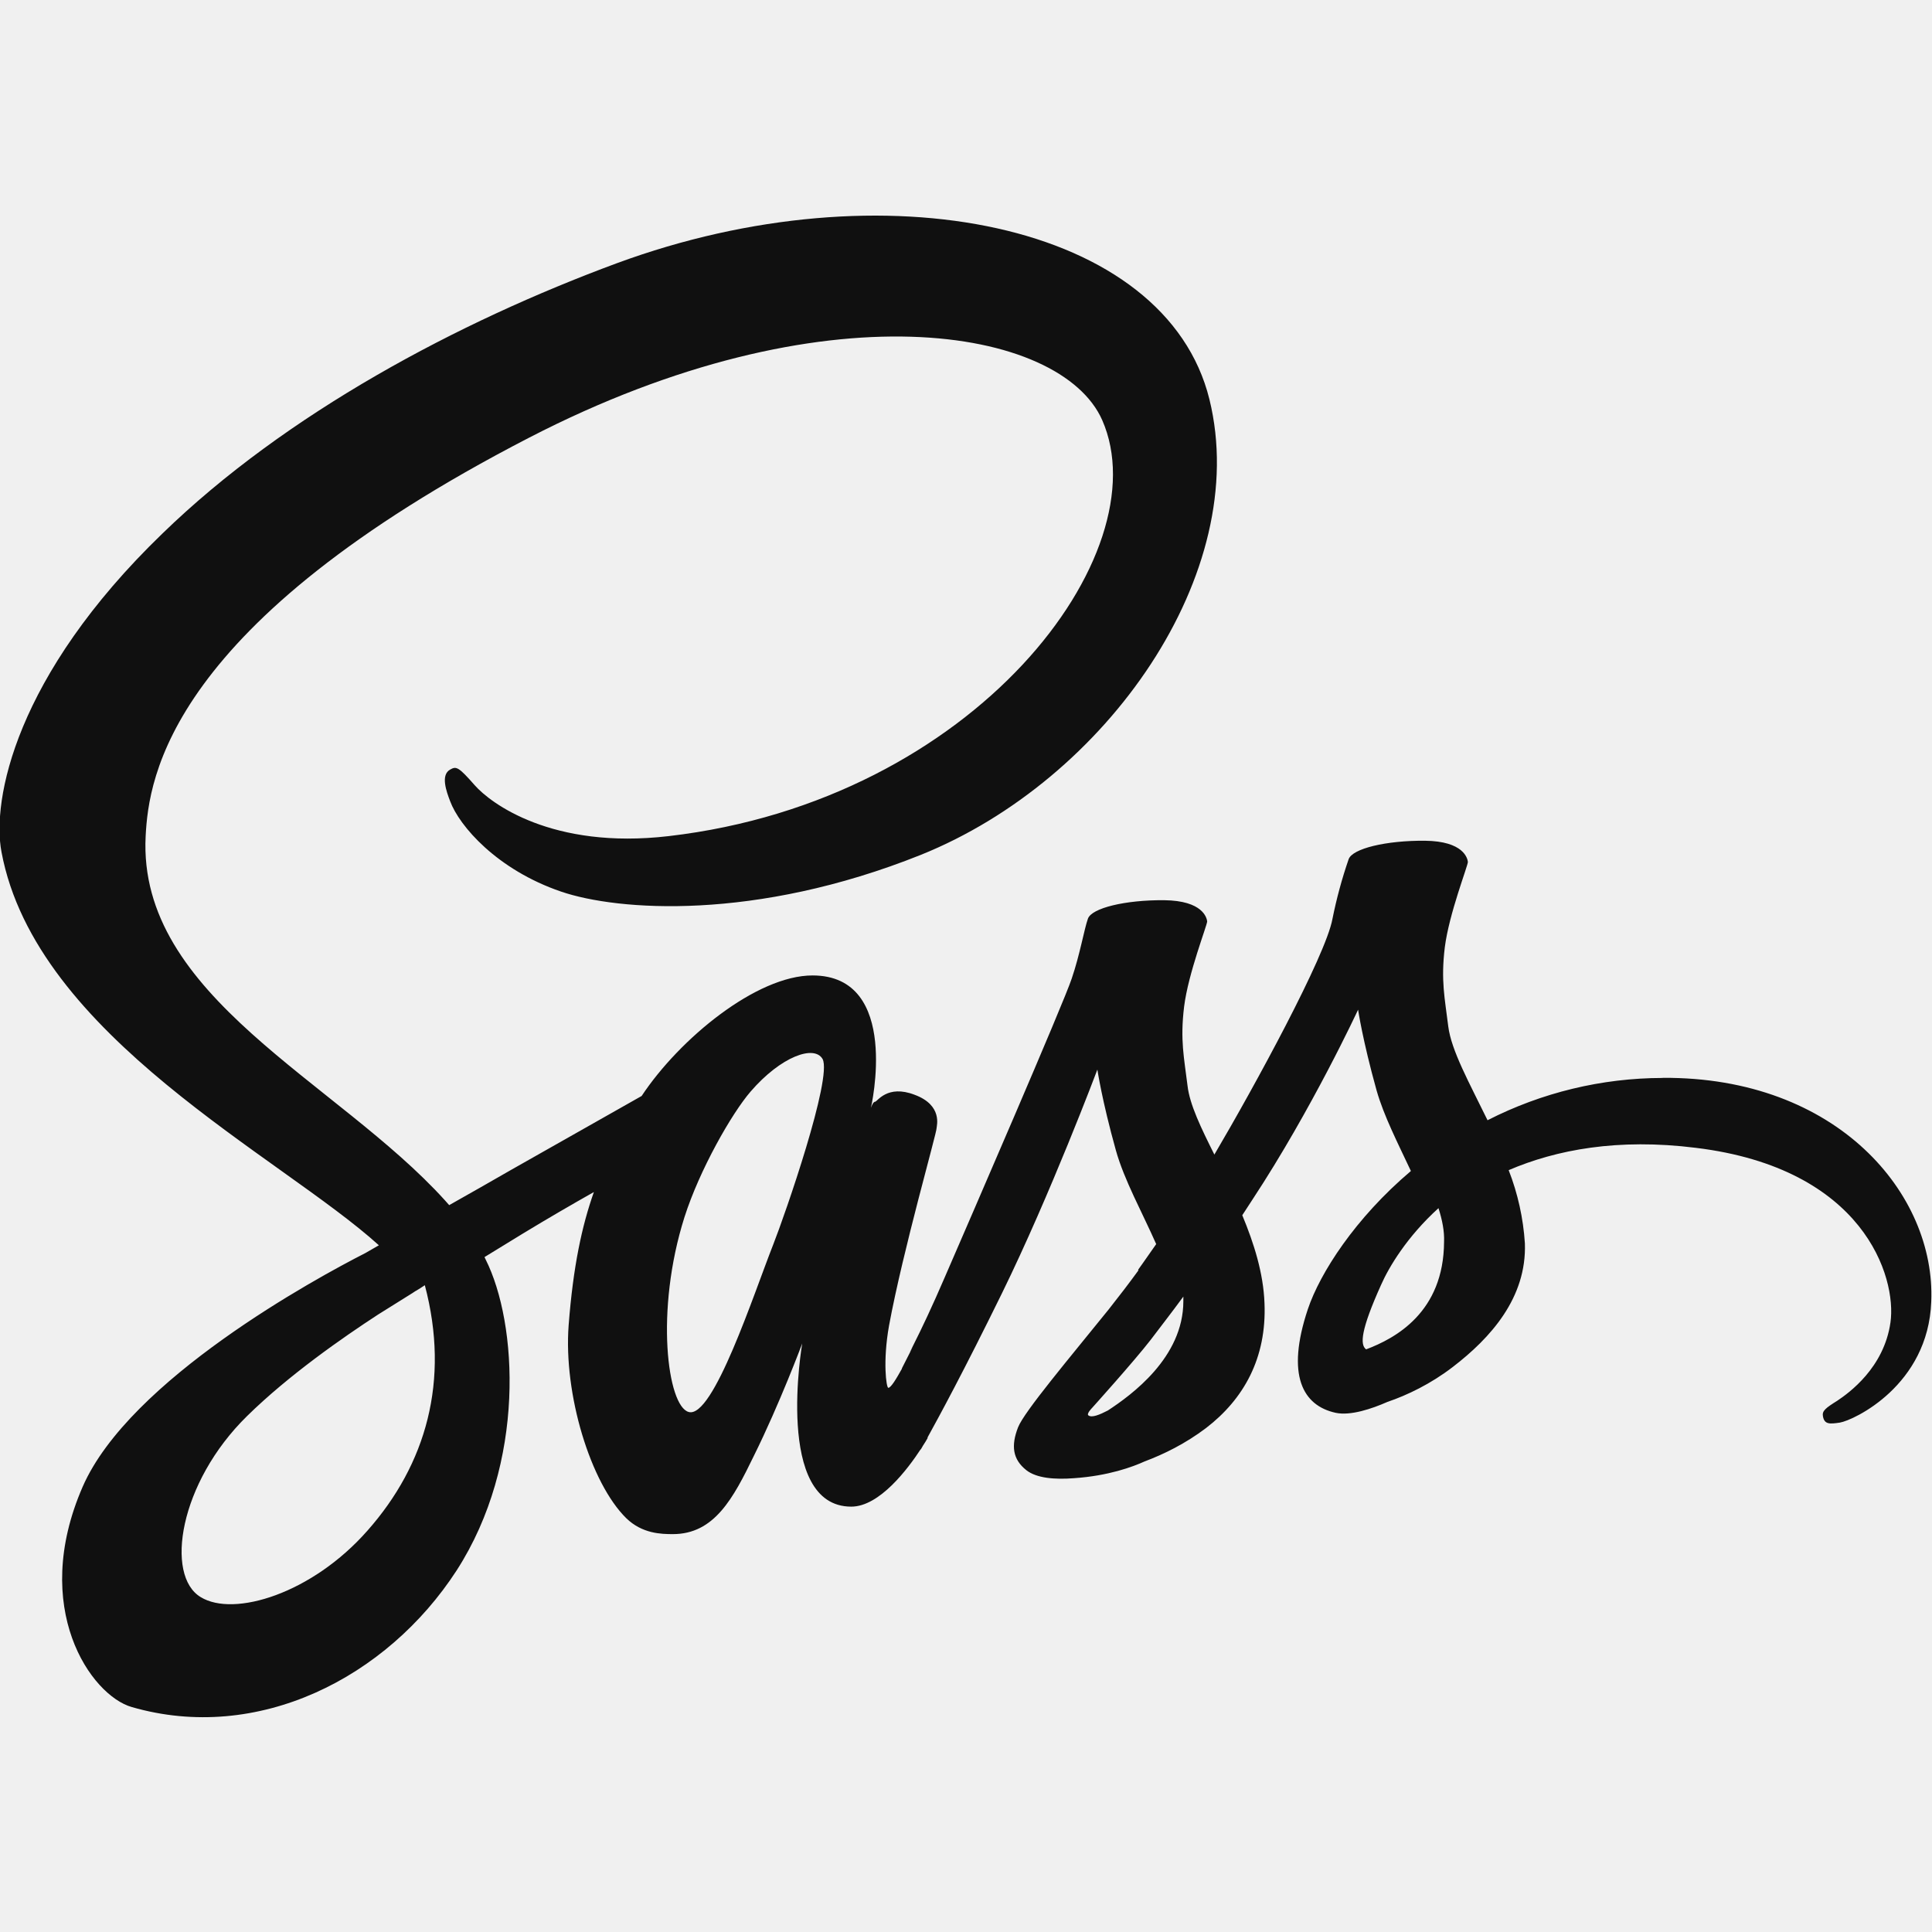
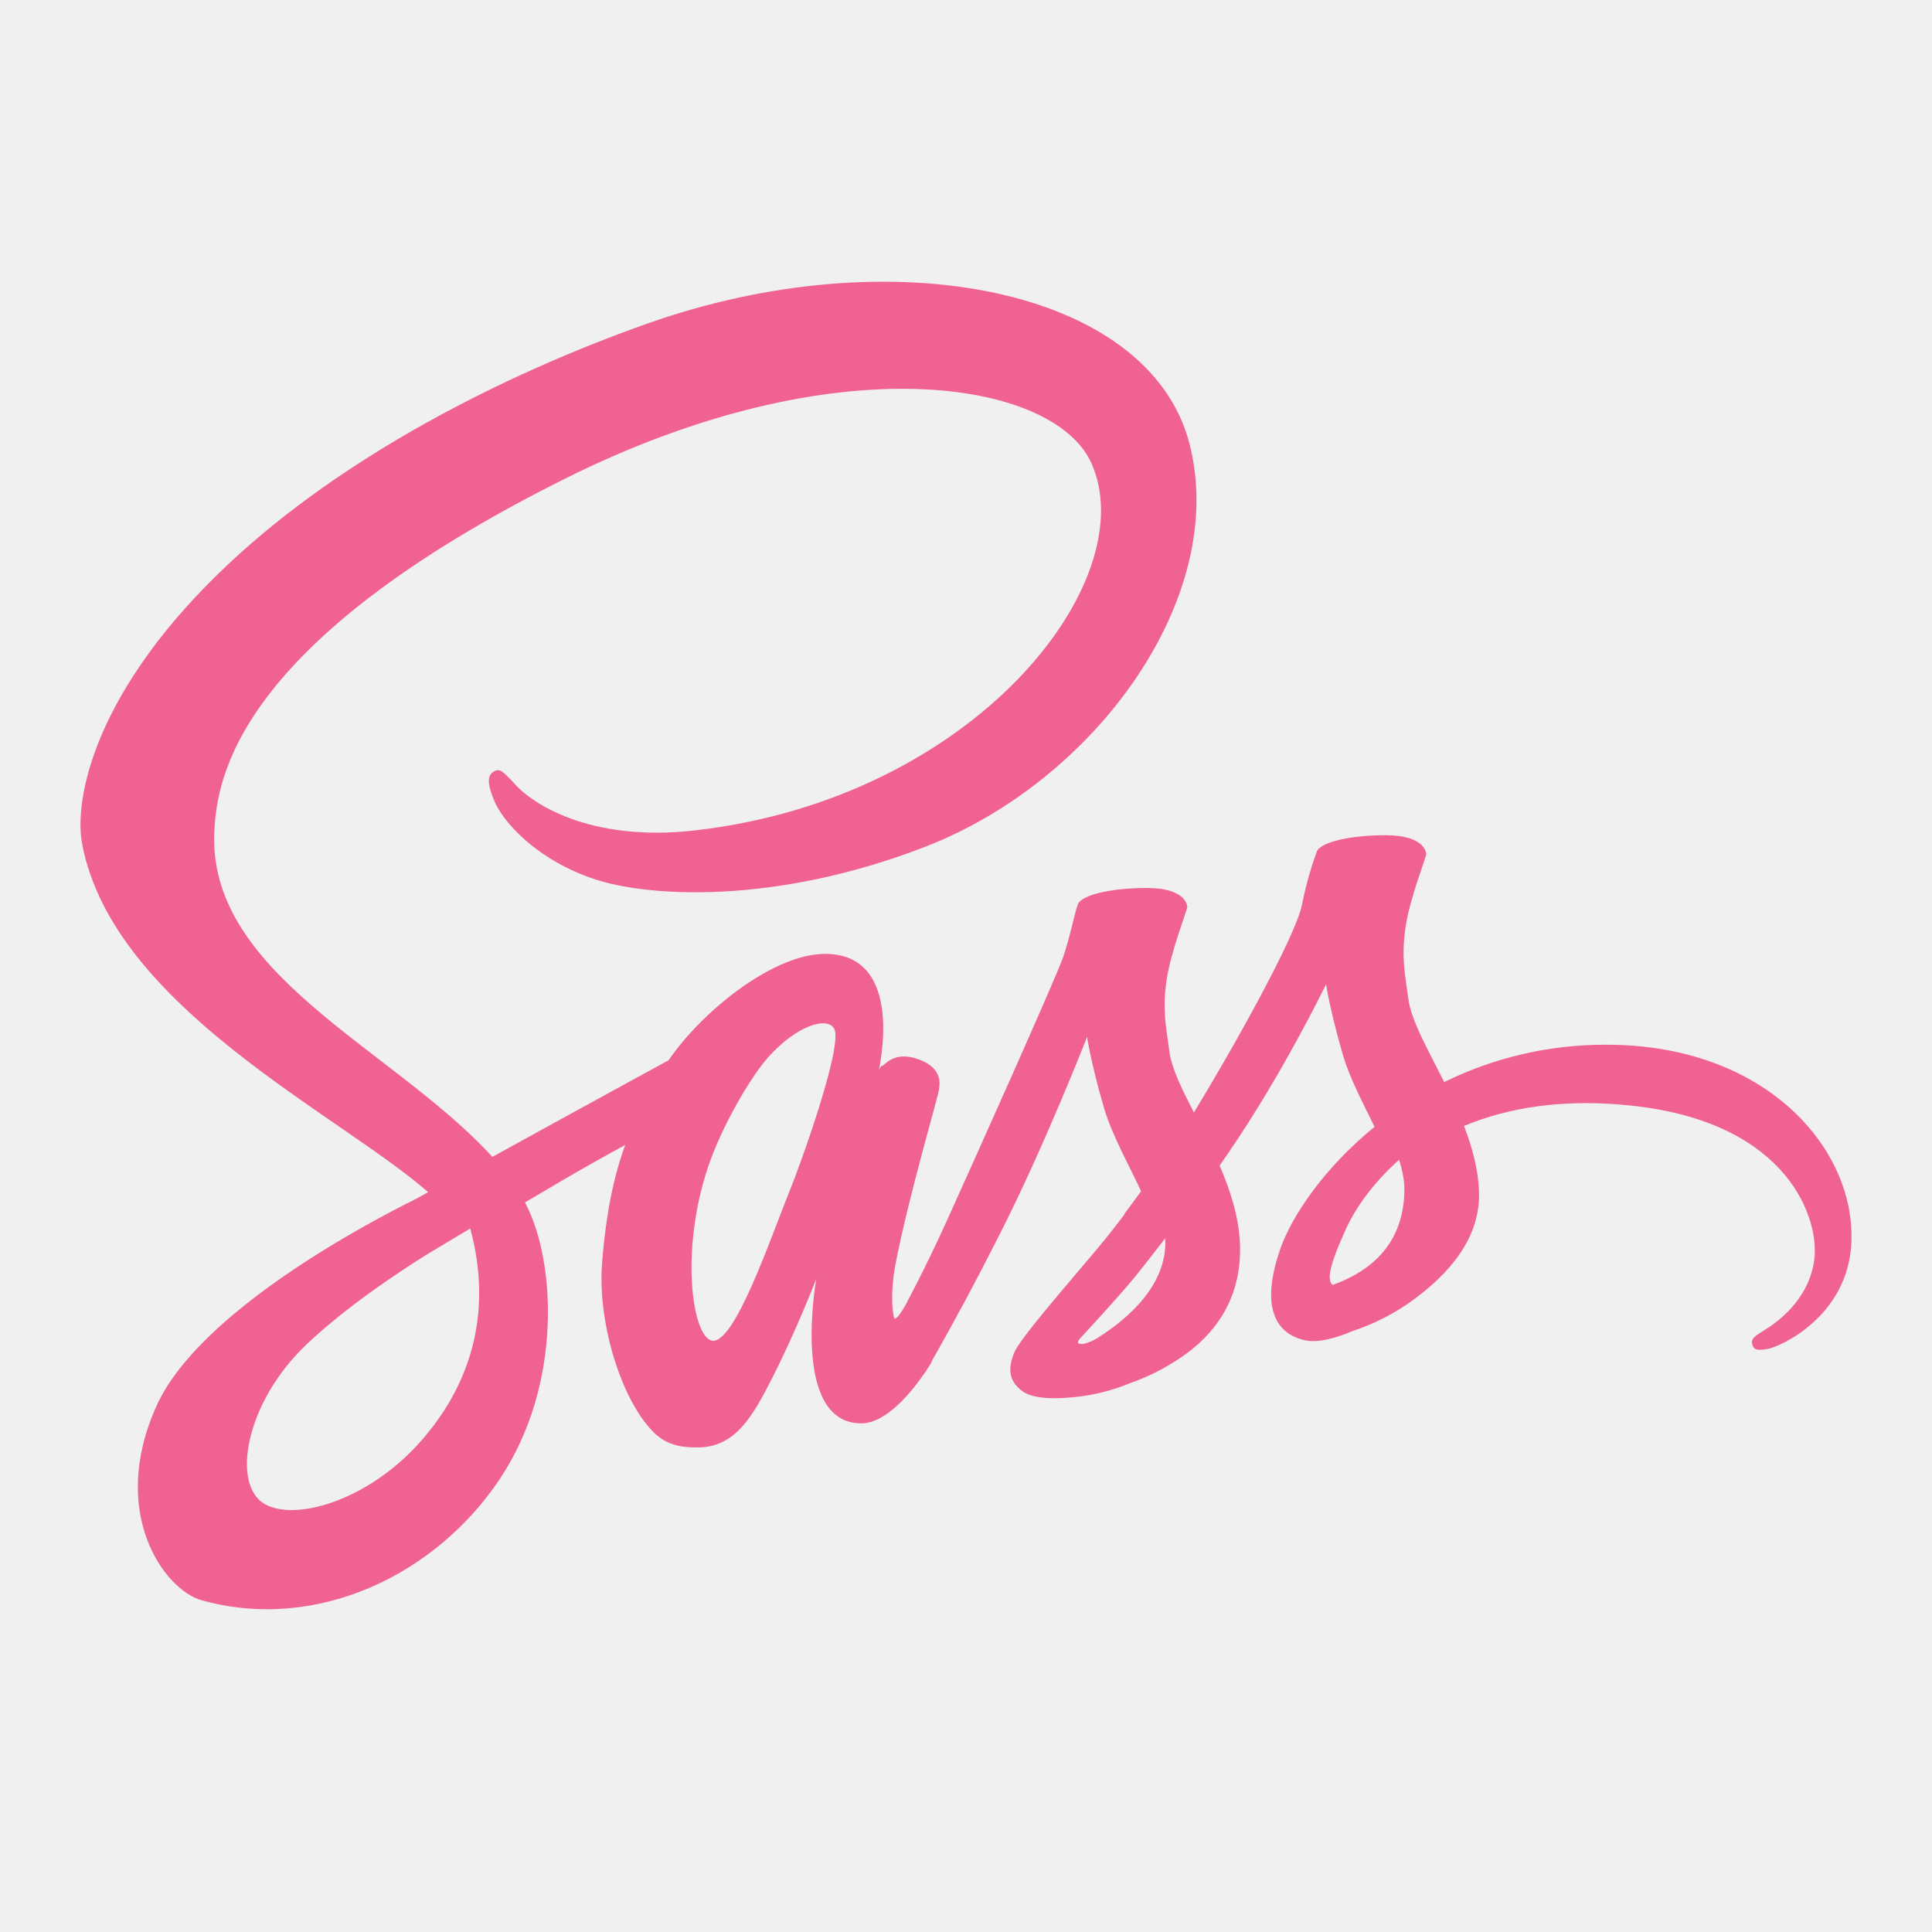
- <svg xmlns="http://www.w3.org/2000/svg" width="18" height="18" fill="none">
-   <g clip-path="url(#a)">
-     <path d="M15.49 10.043a3.6 3.6 0 0 0-1.631.394c-.169-.347-.338-.65-.366-.875-.032-.263-.07-.423-.032-.737.04-.314.215-.758.215-.795-.004-.033-.039-.193-.4-.197-.363-.003-.676.073-.711.172a4.3 4.3 0 0 0-.151.557c-.063.343-.724 1.557-1.1 2.195-.124-.248-.23-.466-.25-.641-.032-.263-.07-.423-.032-.737.039-.313.215-.758.215-.795-.004-.032-.039-.193-.401-.197-.362-.003-.675.073-.71.172-.035.098-.074.332-.151.558-.074.226-.953 2.253-1.182 2.781-.116.27-.218.485-.292.631-.073.146-.003.011-.01.026l-.098.193v.004c-.05.09-.102.178-.127.178-.018 0-.053-.244.007-.58.13-.703.446-1.8.443-1.84 0-.019.06-.212-.204-.31-.257-.099-.348.065-.37.065-.02 0-.038.058-.038.058S8.4 9.088 7.57 9.088c-.52 0-1.237.587-1.592 1.123l-1.21.685c-.193.11-.393.226-.583.332l-.039-.044C3.14 10.072 1.28 9.284 1.357 7.79c.028-.544.211-1.976 3.572-3.712 2.753-1.422 4.957-1.032 5.34-.164.545 1.24-1.177 3.544-4.04 3.876-1.089.127-1.662-.31-1.806-.474-.151-.172-.172-.179-.229-.146-.091.05-.035.204 0 .295.085.23.436.638 1.034.842.524.179 1.803.277 3.35-.342 1.734-.697 3.087-2.63 2.69-4.244-.405-1.644-3.034-2.184-5.52-1.269-1.48.547-3.083 1.4-4.236 2.52C.14 6.297-.078 7.457.014 7.938c.32 1.717 2.602 2.836 3.516 3.664l-.127.073c-.457.233-2.197 1.178-2.633 2.177-.492 1.13.077 1.943.457 2.052 1.174.34 2.377-.27 3.027-1.272.647-1.003.57-2.304.27-2.899l-.01-.021.359-.22c.232-.141.46-.273.66-.386-.112.317-.193.693-.235 1.24-.049.642.204 1.473.538 1.8.148.143.324.147.433.147.386 0 .562-.332.755-.73.24-.484.45-1.046.45-1.046s-.263 1.52.457 1.52c.264 0 .528-.353.647-.535v.003s.007-.01.021-.036a1.01 1.01 0 0 0 .043-.07v-.007c.105-.19.34-.623.692-1.341.454-.926.89-2.086.89-2.086s.042.285.172.751c.077.277.246.58.376.875-.106.153-.169.24-.169.24l.004.004c-.085.117-.18.241-.278.365-.359.445-.787.952-.844 1.098-.066.17-.052.298.078.4.095.074.263.088.443.074.323-.022.548-.106.66-.157.176-.066.377-.164.57-.31.352-.27.566-.653.545-1.163-.01-.28-.098-.558-.207-.82l.095-.146c.555-.843.984-1.769.984-1.769s.042.285.172.751c.067.237.2.496.32.752-.52.44-.847.951-.96 1.287-.207.62-.045.9.26.966.137.029.335-.037.482-.102.183-.062.404-.168.608-.325.352-.27.69-.645.672-1.152a2.276 2.276 0 0 0-.151-.682c.443-.19 1.016-.299 1.743-.208 1.565.19 1.874 1.204 1.814 1.627-.06.422-.386.656-.495.729-.11.069-.144.095-.134.146.014.076.063.072.158.058.13-.022.823-.347.851-1.127.042-1.002-.875-2.096-2.503-2.085ZM3.424 14.26c-.516.587-1.244.81-1.554.62-.334-.2-.203-1.065.433-1.688.387-.38.89-.73 1.22-.945l.32-.2c.02-.015.035-.022.035-.022.024-.014.053-.033.08-.051.236.89.011 1.67-.534 2.286Zm3.78-2.665c-.18.456-.56 1.626-.788 1.56-.197-.054-.316-.94-.039-1.815.141-.442.44-.966.616-1.17.284-.329.594-.438.671-.303.092.175-.348 1.444-.46 1.728Zm3.118 1.546c-.077.04-.148.069-.18.047-.024-.014.032-.07.032-.07s.39-.433.545-.633c.088-.117.194-.252.306-.405v.043c0 .525-.485.875-.703 1.018Zm2.405-.57c-.057-.043-.05-.178.14-.6.074-.168.243-.45.535-.715.035.11.056.215.052.313-.003.657-.453.9-.727 1.003Z" fill="#101010" />
-   </g>
-   <defs>
-     <clipPath id="a">
-       <path fill="#fff" transform="translate(0 2)" d="M0 0h18v14H0z" />
-     </clipPath>
-   </defs>
+ <svg xmlns="http://www.w3.org/2000/svg" width="48" height="48">
+   <path fill="#f06292" d="M39.867 25.956a9.032 9.032 0 0 0-3.986.928c-.408-.815-.822-1.532-.891-2.065-.081-.622-.175-.994-.077-1.735.098-.741.527-1.791.521-1.87-.006-.079-.096-.456-.983-.463-.887-.006-1.646.171-1.735.405-.089.234-.26.761-.366 1.311-.155.804-1.771 3.673-2.688 5.173-.3-.586-.555-1.102-.608-1.51-.081-.622-.175-.994-.077-1.735.098-.741.527-1.791.521-1.87-.006-.079-.096-.456-.983-.463-.887-.006-1.646.171-1.735.405-.089.234-.185.781-.366 1.311-.182.529-2.329 5.314-2.892 6.555-.287.632-.536 1.14-.712 1.486l-.001-.002-.029.062c-.151.295-.24.458-.24.458l.003.006c-.12.217-.248.418-.311.418-.044 0-.133-.577.019-1.369.32-1.66 1.087-4.248 1.08-4.338-.004-.046.143-.497-.501-.733-.626-.229-.849.153-.906.154-.055.001-.096.135-.096.135s.697-2.911-1.33-2.911c-1.268 0-3.024 1.387-3.889 2.644-.546.298-1.715.936-2.954 1.617l-1.423.783-.095-.104c-2.459-2.623-7.003-4.478-6.811-8.005.07-1.282.516-4.658 8.733-8.752 6.731-3.354 12.12-2.431 13.051-.386 1.33 2.923-2.88 8.354-9.87 9.138-2.663.299-4.066-.734-4.415-1.118-.367-.405-.422-.423-.559-.347-.223.124-.082.481 0 .694.209.543 1.065 1.506 2.525 1.986 1.285.422 4.412.653 8.193-.81 4.236-1.638 7.543-6.196 6.571-10.005-.988-3.874-7.412-5.148-13.492-2.988-3.623 1.286-7.54 3.304-10.357 5.938-3.349 3.132-3.883 5.859-3.663 6.998.782 4.048 6.361 6.684 8.595 8.637l-.308.17c-1.12.554-5.373 2.78-6.437 5.131-1.207 2.667.192 4.581 1.118 4.839 2.869.798 5.813-.638 7.396-2.998 1.582-2.359 1.389-5.432.663-6.834l-.028-.052.876-.517c.57-.335 1.13-.647 1.615-.911-.272.744-.471 1.637-.574 2.926-.122 1.514.499 3.471 1.311 4.241.358.339.788.347 1.06.347.945 0 1.376-.786 1.851-1.716.582-1.14 1.099-2.468 1.099-2.468s-.648 3.586 1.118 3.586c.644 0 1.291-.835 1.58-1.26l.001.007.05-.083c.067-.102.105-.167.105-.167l.003-.019a70.91 70.91 0 0 0 1.693-3.162c1.112-2.182 2.178-4.916 2.178-4.916s.099.668.424 1.774c.191.65.597 1.369.918 2.059-.258.358-.416.563-.416.563l.004.011c-.206.274-.437.569-.679.857-.878 1.045-1.923 2.239-2.063 2.583-.165.406-.126.704.193.945.233.175.647.203 1.08.174a4.92 4.92 0 0 0 1.617-.368 5.426 5.426 0 0 0 1.39-.731c.861-.633 1.38-1.538 1.33-2.738-.028-.661-.238-1.316-.505-1.934l.235-.34c1.357-1.984 2.41-4.164 2.41-4.164s.099.668.424 1.774c.164.559.489 1.17.781 1.768-1.276 1.037-2.067 2.242-2.342 3.032-.508 1.462-.11 2.124.636 2.275.338.068.816-.087 1.175-.239a5.438 5.438 0 0 0 1.486-.764c.861-.633 1.689-1.519 1.639-2.718-.023-.546-.171-1.088-.372-1.608 1.082-.451 2.482-.701 4.266-.493 3.827.447 4.577 2.836 4.434 3.836-.144 1-.946 1.55-1.215 1.716-.268.166-.35.224-.328.347.033.179.157.173.386.134.315-.053 2.009-.813 2.082-2.659.091-2.346-2.154-4.92-6.131-4.899zM10.37 35.9c-1.268 1.383-3.038 1.905-3.798 1.465-.82-.475-.495-2.511 1.06-3.979.948-.894 2.172-1.718 2.984-2.225l.786-.472.086-.048-.001-.002.196-.118c.567 2.089.018 3.928-1.313 5.379zm9.235-6.277c-.441 1.076-1.365 3.83-1.928 3.682-.483-.127-.777-2.22-.096-4.28.342-1.037 1.074-2.276 1.504-2.757.692-.774 1.454-1.027 1.639-.713.235.4-.842 3.393-1.119 4.068zm7.629 3.64c-.187.098-.359.159-.438.112-.059-.035.077-.164.077-.164s.954-1.027 1.33-1.494c.219-.272.472-.595.748-.955l.003.107c-.002 1.23-1.19 2.06-1.72 2.394zm5.877-1.34c-.14-.099-.116-.42.343-1.421.18-.393.592-1.054 1.306-1.686.083.26.133.509.132.741-.009 1.548-1.113 2.126-1.781 2.366z" />
</svg>
